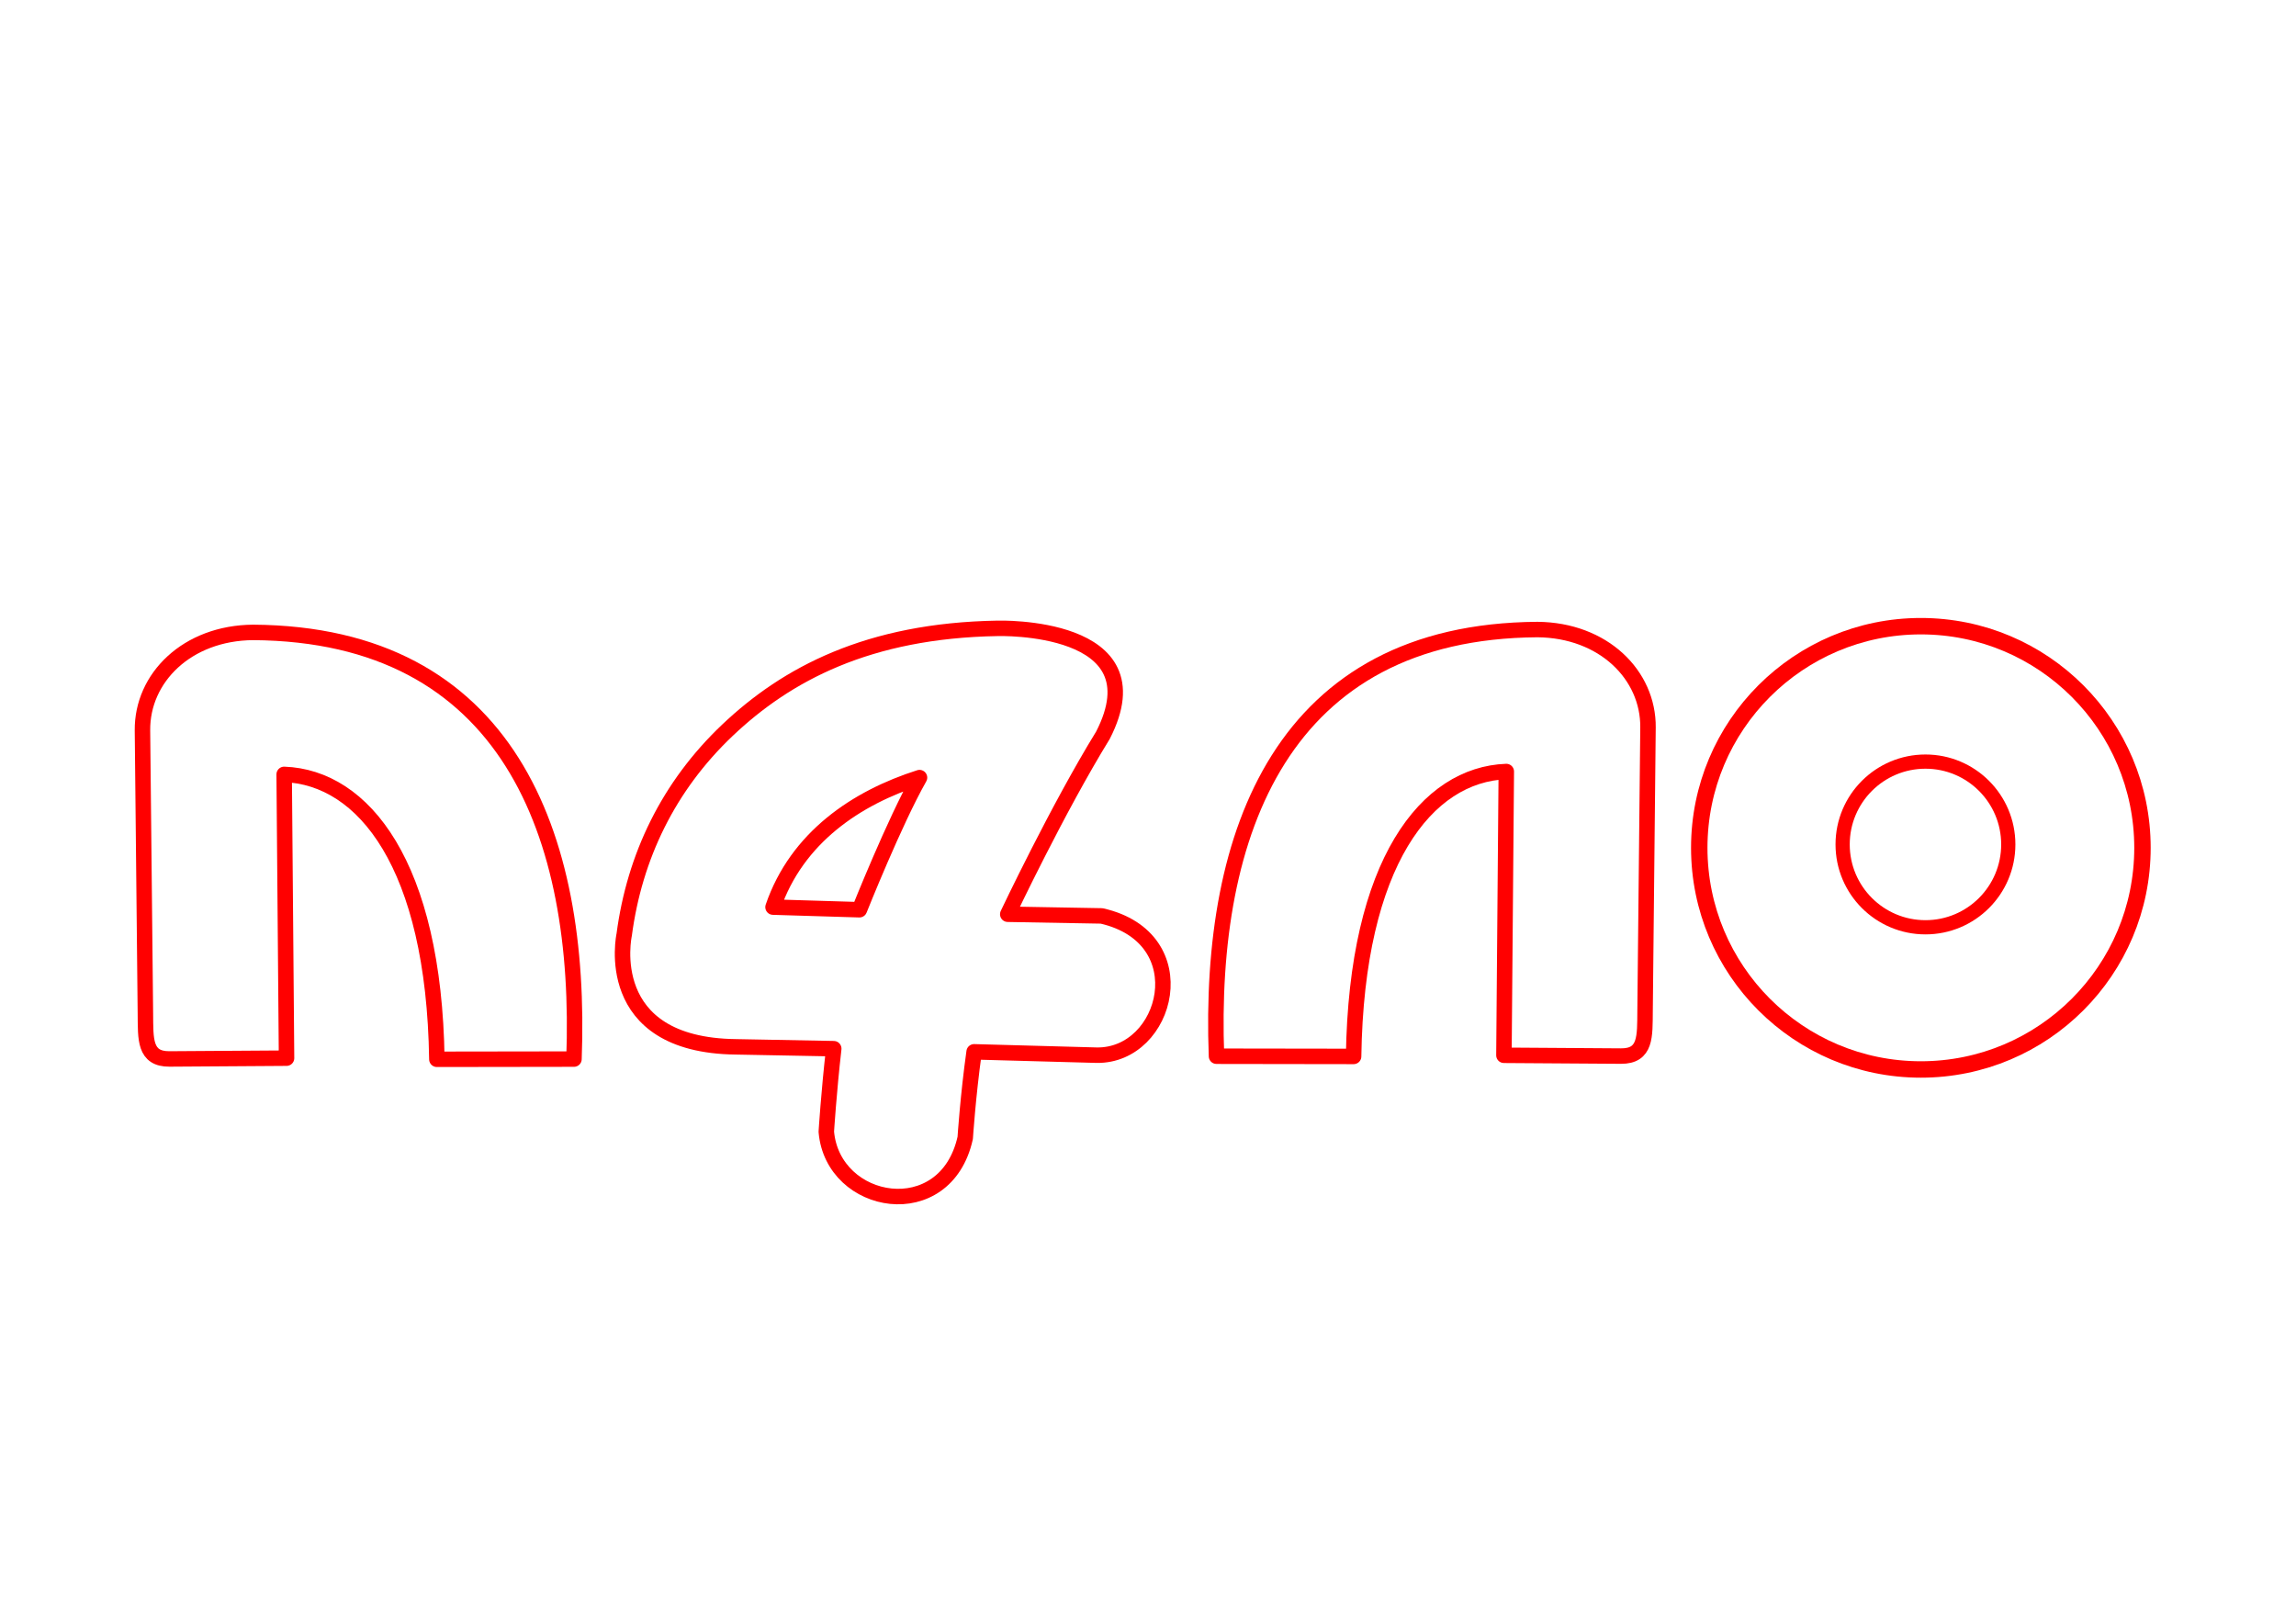
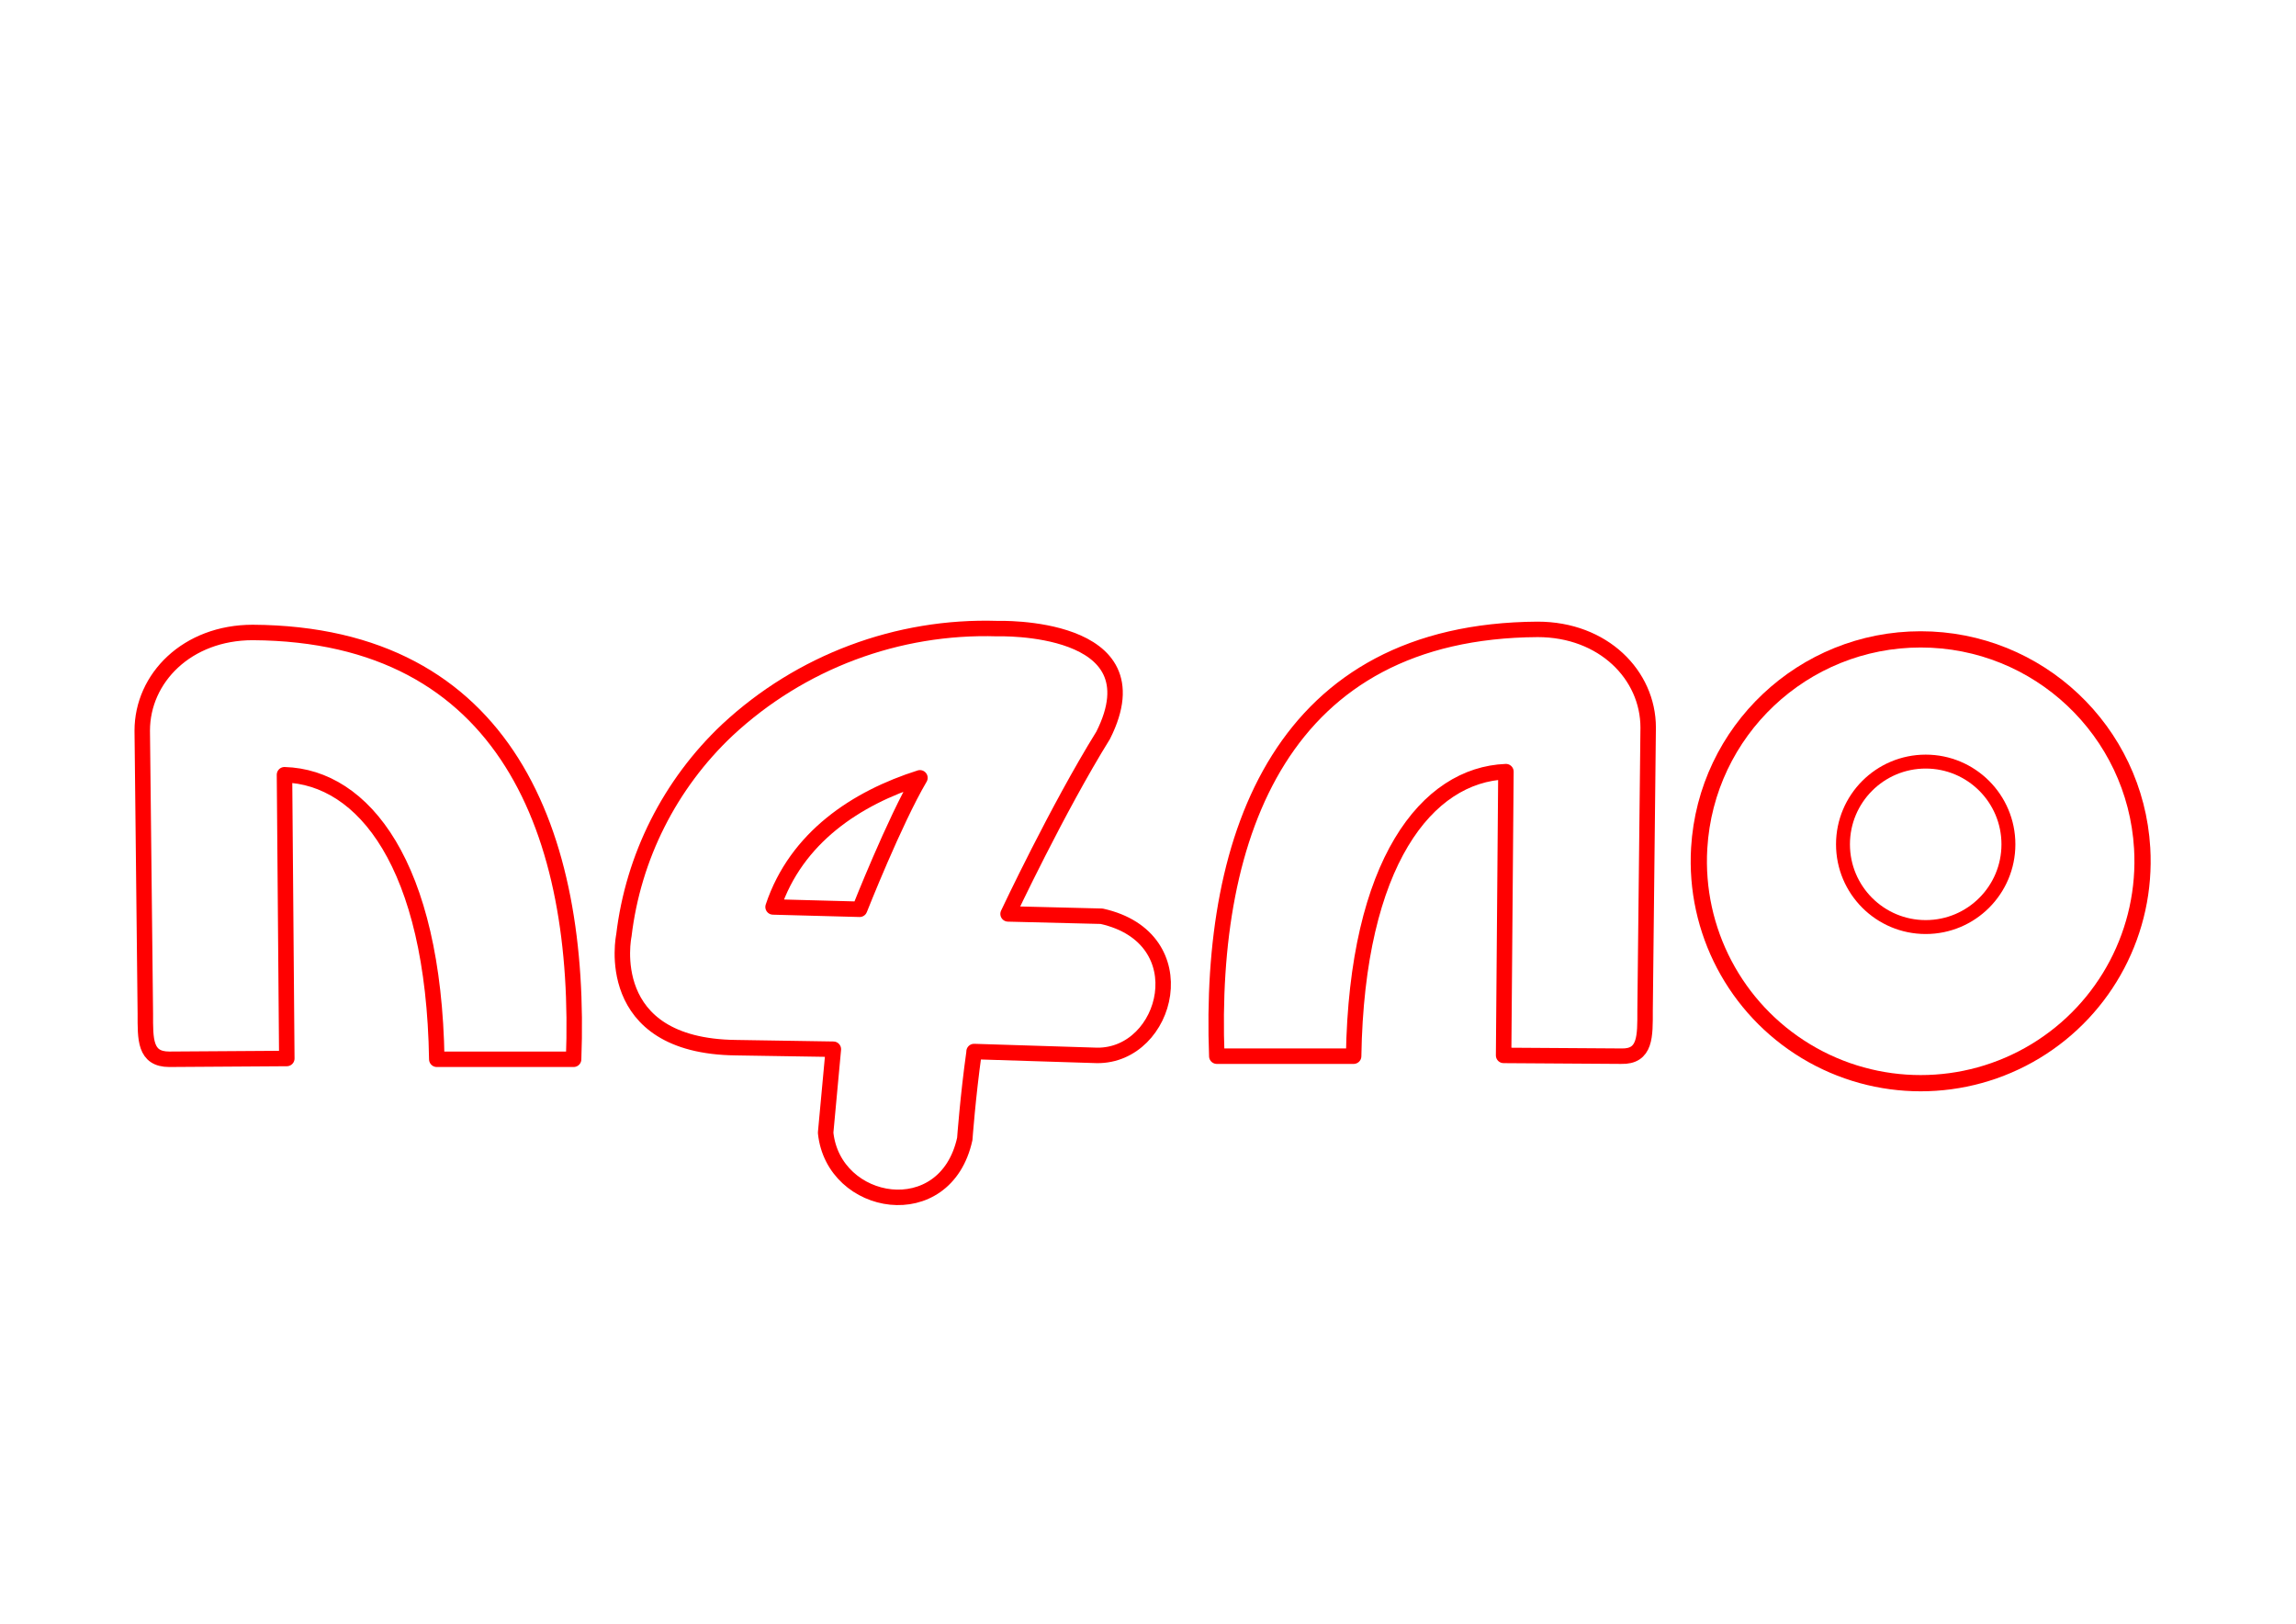
- <svg xmlns="http://www.w3.org/2000/svg" width="297mm" height="210mm" viewBox="0 0 297 210" version="1.1" id="svg5" xml:space="preserve">
-   <defs id="defs2" />
-   <g id="layer1">
-     <path style="fill:none;stroke:#ff0000;stroke-width:2;stroke-linecap:round;stroke-linejoin:round;paint-order:markers fill stroke" d="m 18.429,94.478 0.379,36.639 c 0.034,3.271 -0.148,5.865 3.123,5.841 l 15.135,-0.102 -0.307,-36.701 c 10.267,0.377 19.385,11.691 19.751,36.847 l 17.737,-0.026 C 75.344,107.909 65.641,82.014 32.745,81.791 24.208,81.855 18.358,87.655 18.429,94.478 Z" id="path414" />
-     <path style="fill:none;stroke:#ff0000;stroke-width:2;stroke-linecap:round;stroke-linejoin:round;paint-order:markers fill stroke" d="m 213.178,94.107 -0.379,36.639 c -0.034,3.271 0.148,5.865 -3.123,5.841 l -15.135,-0.102 0.307,-36.701 c -10.267,0.377 -19.385,11.691 -19.751,36.847 l -17.737,-0.026 c -1.096,-29.066 8.606,-54.961 41.503,-55.184 8.537,0.064 14.387,5.865 14.316,12.687 z" id="path414-0" />
-     <path id="path1293" style="fill:none;stroke:#ff0000;stroke-width:2.124;stroke-linecap:round;stroke-linejoin:round;paint-order:markers fill stroke" d="m 277.14,109.653 c 0,15.832 -12.834,28.666 -28.666,28.666 -15.832,0 -28.666,-12.834 -28.666,-28.666 -4e-5,-15.832 12.834,-28.666 28.666,-28.666 15.832,-6e-6 28.666,12.834 28.666,28.666 z" />
-     <path id="path1413" style="fill:none;fill-opacity:0.5;stroke:#ff0000;stroke-width:2;stroke-linecap:round;stroke-linejoin:round;stroke-dasharray:none;paint-order:markers fill stroke" d="m 99.995,117.32 c 3.091,-9.019 10.82,-14.159 18.949,-16.749 -3.226,5.678 -7.773,17.088 -7.773,17.088 z m 26.013,18.717 15.86,0.434 c 9.184,0.138 13.198,-15.154 0.631,-18.012 l -12.141,-0.217 c 0,0 6.438,-13.604 12.312,-23.146 7.444,-14.482 -13.628,-13.83 -13.628,-13.83 -16.762,0.279 -27.307,5.936 -34.94,13.173 -7.633,7.237 -12.022,16.335 -13.36,26.457 0,0 -3.121,14.304 14.478,14.496 l 12.63,0.238 c -0.633,5.531 -0.963,10.741 -0.963,10.741 0.841,9.72 15.43,12.246 17.969,0.8 0,0 0.357,-5.457 1.152,-11.132 z" />
-     <circle style="fill:none;fill-opacity:0.5;stroke:#ff0000;stroke-width:1.838;stroke-linecap:round;stroke-linejoin:round;stroke-dasharray:none;paint-order:markers fill stroke" id="path1879" cx="249.068" cy="109.215" r="10.714" />
+ <svg xmlns="http://www.w3.org/2000/svg" viewBox="0 0 297 210" xml:space="preserve">
+   <g fill="none" stroke="red" stroke-linecap="round" stroke-linejoin="round" paint-order="markers fill stroke">
+     <path d="m18.4 94.5.4 36.6c0 3.3-.1 5.9 3.1 5.9l15.2-.1-.3-36.7c10.2.3 19.3 11.6 19.7 36.8h17.7c1.1-29-8.6-55-41.5-55.2-8.5 0-14.3 5.9-14.3 12.7ZM213.2 94.1l-.4 36.6c0 3.3.1 6-3.1 5.9l-15.2-.1.3-36.7c-10.2.4-19.3 11.7-19.7 36.8h-17.7c-1.1-29 8.6-55 41.5-55.2 8.5 0 14.3 5.9 14.3 12.7z" stroke-width="2" />
+     <path d="M277.1 109.7a28.7 28.7 0 1 1-57.3 0 28.7 28.7 0 0 1 57.3 0z" stroke-width="2.1" />
+     <path d="M100 117.3c3-9 10.8-14.1 19-16.7-3.3 5.6-7.8 17-7.8 17zm26 18.7 15.9.5c9.2.1 13.2-15.2.6-18l-12.1-.3s6.4-13.6 12.3-23.1C150 80.6 129 81.3 129 81.3a49 49 0 0 0-34.9 13.1A43.6 43.6 0 0 0 80.7 121s-3 14.3 14.5 14.5l12.6.2-1 10.8c1 9.7 15.5 12.2 18 .8 0 0 .4-5.5 1.2-11.2z" stroke-width="2" />
+     <circle cx="249.1" cy="109.2" r="10.7" stroke-width="1.8" />
  </g>
</svg>
